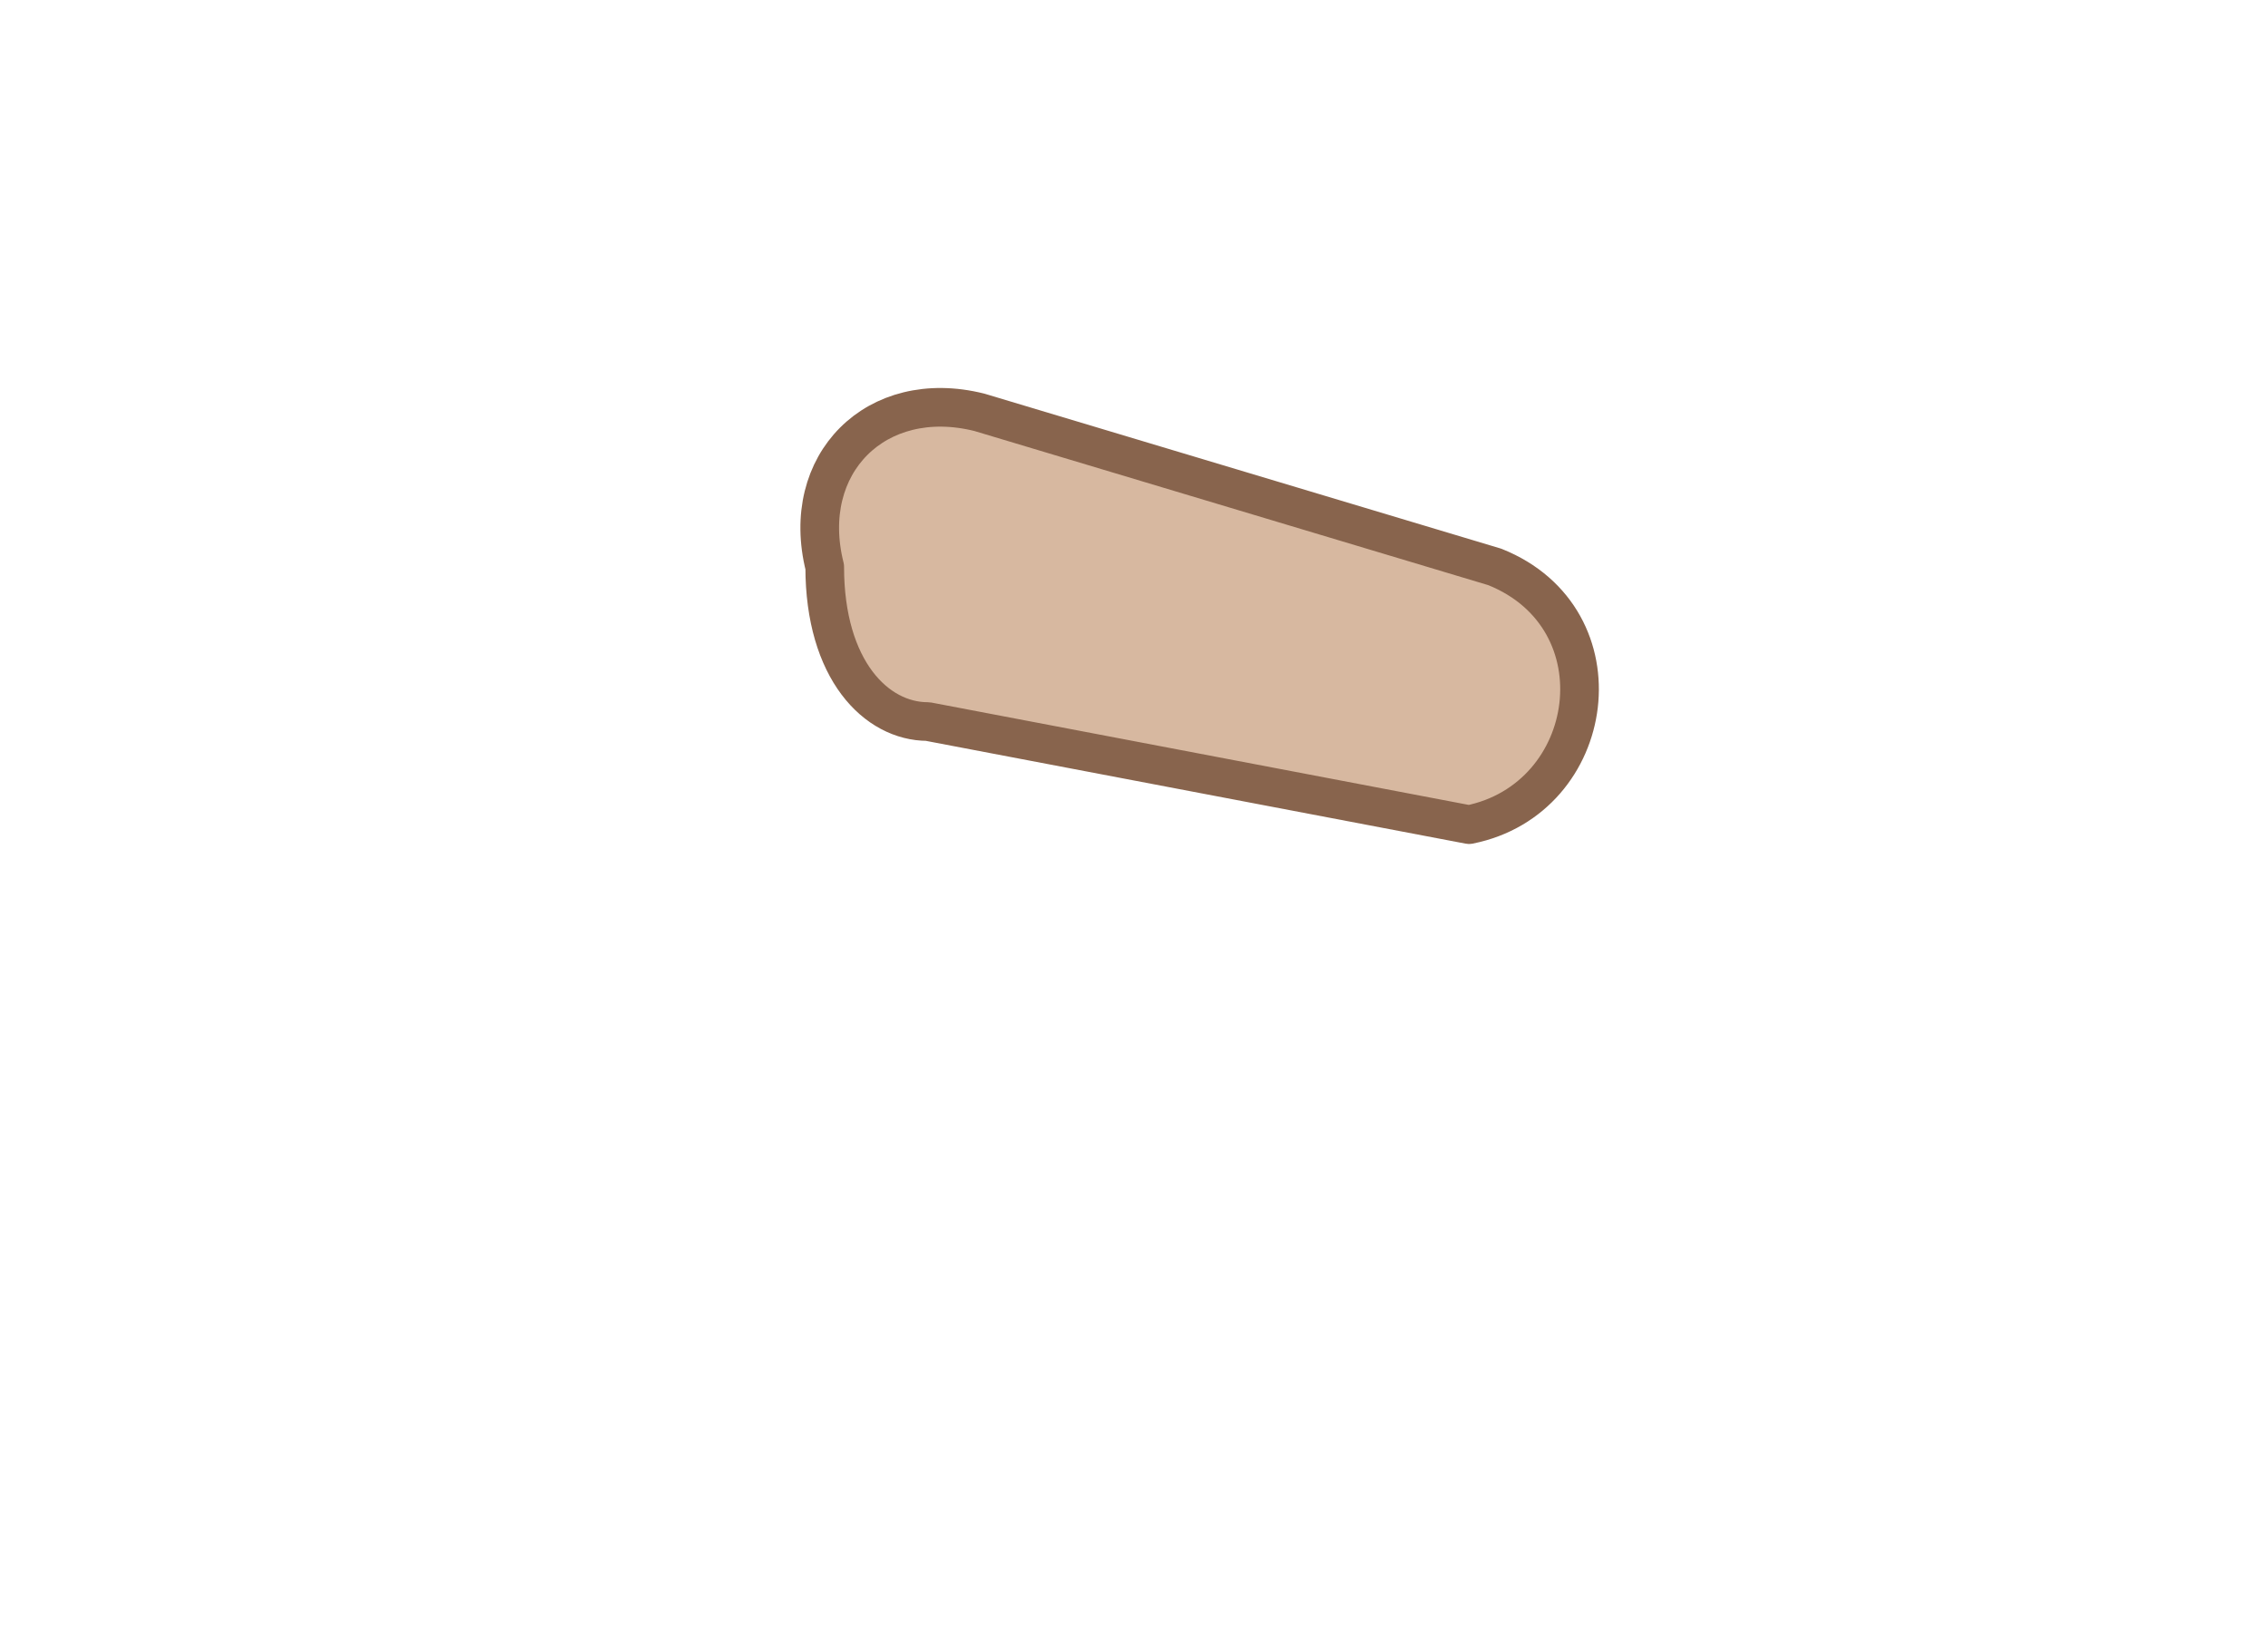
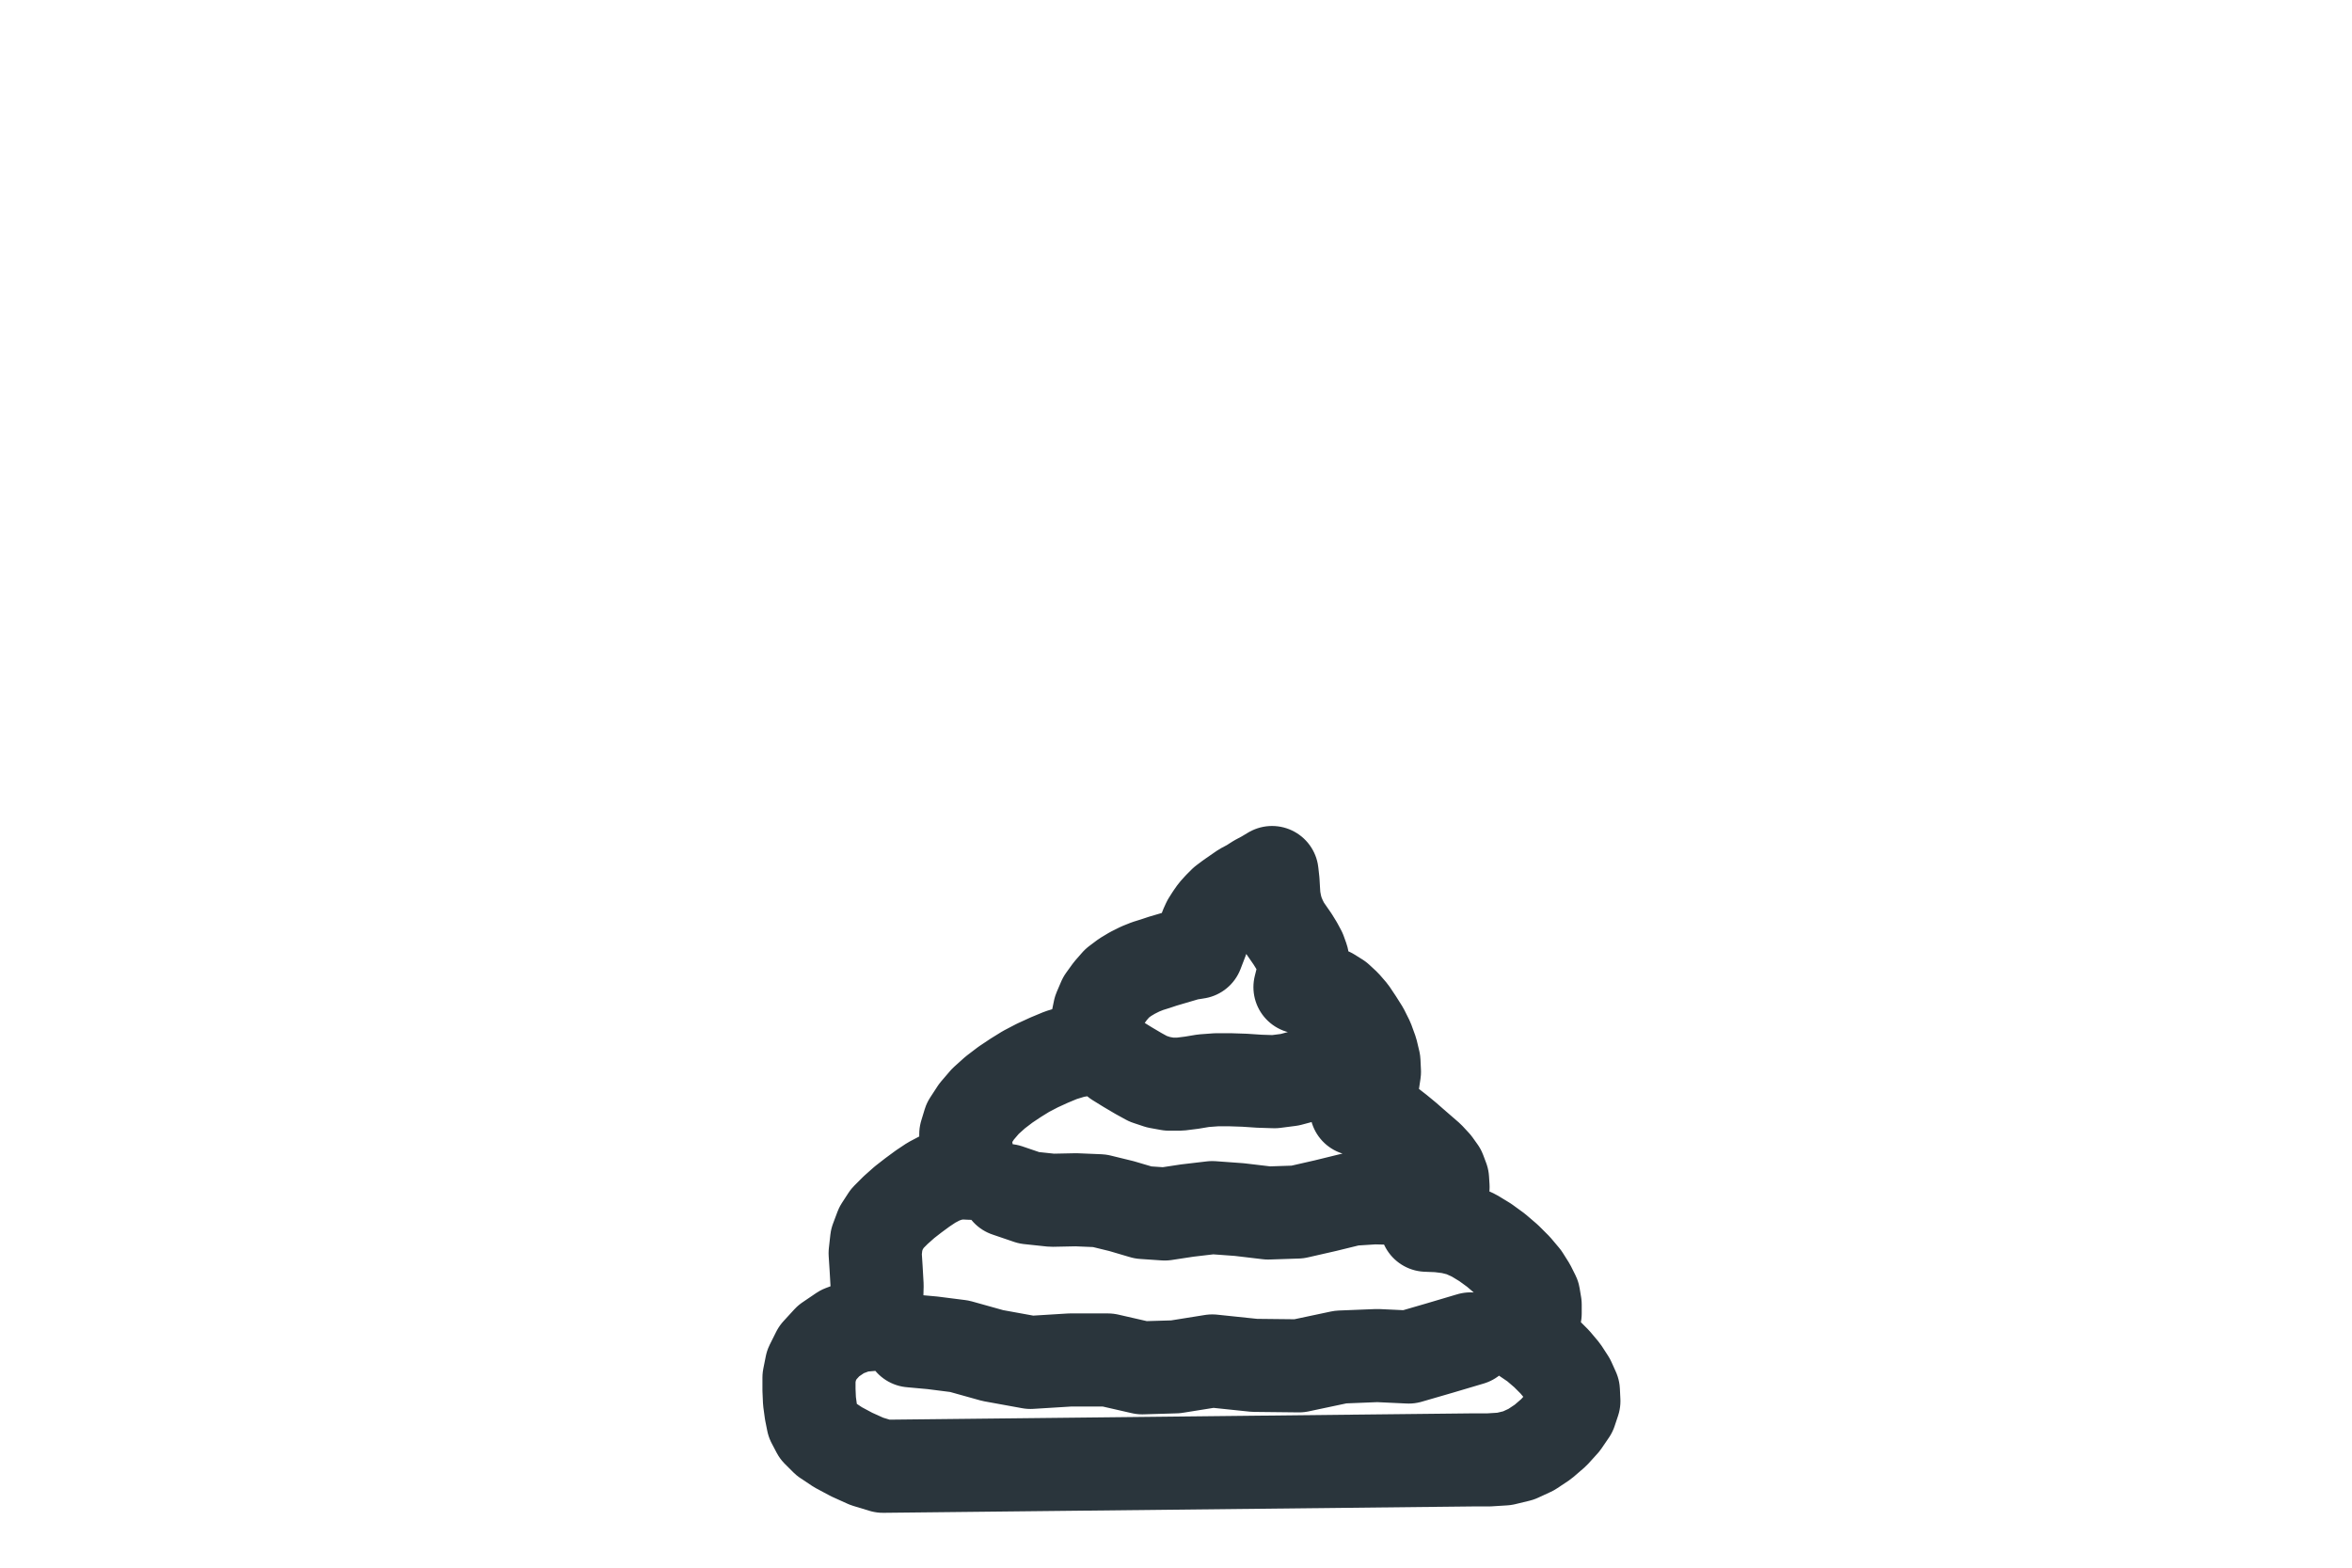
- <svg xmlns="http://www.w3.org/2000/svg" width="44" height="32" viewBox="0 0 44 32" fill="#d7b8a0" stroke="#88644d" stroke-width="1.5" stroke-linecap="round" stroke-linejoin="round">
-   <g transform="translate(12 5) scale(.5)">
-     <path d="M8 12C7 8 10 5 14 6L34 12C39 14 38 21 33 22L12 18C10 18 8 16 8 12Z" />
-   </g>
+ <svg xmlns="http://www.w3.org/2000/svg" width="48" height="32" viewBox="0 0 48 32" fill="none" stroke="#2A353C" stroke-width="1.9" stroke-linecap="round" stroke-linejoin="round">
+   <path d="M18.02 29.93L17.69 29.83L17.38 29.69L17.1 29.54L16.86 29.38L16.69 29.21L16.59 29.02L16.55 28.82L16.52 28.6L16.51 28.37L16.51 28.12L16.56 27.87L16.69 27.61L16.91 27.37L17.19 27.18L17.51 27.06L17.86 27.03L17.89 26.63L17.9 26.24L17.88 25.89L17.86 25.58L17.89 25.31L17.98 25.07L18.11 24.87L18.28 24.7L18.46 24.54L18.64 24.4L18.83 24.26L19.01 24.14L19.2 24.04L19.4 23.97L19.61 23.94L19.82 23.95L19.76 23.67L19.71 23.41L19.71 23.15L19.78 22.92L19.93 22.69L20.11 22.48L20.31 22.3L20.52 22.14L20.73 22L20.94 21.87L21.17 21.75L21.41 21.64L21.65 21.54L21.91 21.46L22.16 21.42L22.41 21.42L22.38 21.13L22.39 20.86L22.44 20.62L22.53 20.41L22.66 20.23L22.8 20.07L22.96 19.95L23.11 19.86L23.27 19.78L23.42 19.72L23.58 19.67L23.73 19.62L23.9 19.57L24.07 19.52L24.24 19.47L24.43 19.44L24.48 19.31L24.53 19.18L24.57 19.06L24.61 18.94L24.66 18.83L24.73 18.72L24.8 18.62L24.89 18.52L24.99 18.42L25.11 18.33L25.24 18.24L25.37 18.15L25.52 18.07L25.66 17.98L25.81 17.9L25.96 17.81L25.98 17.99L25.99 18.16L26 18.32L26.03 18.48L26.07 18.63L26.13 18.77L26.2 18.91L26.29 19.04L26.38 19.17L26.46 19.3L26.53 19.43L26.58 19.57L26.6 19.7L26.6 19.85L26.57 19.99L26.53 20.15L26.76 20.18L26.96 20.23L27.14 20.29L27.3 20.39L27.44 20.52L27.57 20.67L27.69 20.85L27.81 21.04L27.91 21.24L27.99 21.46L28.04 21.67L28.05 21.88L28.02 22.08L27.94 22.28L27.82 22.46L27.68 22.64L27.93 22.7L28.15 22.81L28.34 22.95L28.52 23.09L28.69 23.23L28.85 23.37L29 23.5L29.15 23.63L29.28 23.77L29.38 23.91L29.44 24.07L29.45 24.23L29.41 24.41L29.33 24.6L29.23 24.8L29.11 25.01L29.36 25.02L29.6 25.05L29.84 25.11L30.08 25.22L30.31 25.36L30.53 25.52L30.74 25.7L30.93 25.89L31.09 26.08L31.21 26.27L31.3 26.45L31.33 26.63L31.33 26.81L31.28 26.97L31.2 27.13L31.09 27.27L31.34 27.44L31.55 27.62L31.73 27.8L31.89 27.99L32.02 28.19L32.11 28.39L32.12 28.6L32.05 28.81L31.9 29.03L31.71 29.24L31.49 29.43L31.25 29.59L30.99 29.71L30.7 29.78L30.38 29.8L30.04 29.8Z M18.59 27.37L19.03 27.41L19.58 27.48L20.26 27.67L21.03 27.81L21.84 27.76L22.61 27.76L23.31 27.92L23.99 27.9L24.74 27.78L25.6 27.87L26.51 27.88L27.36 27.7L28.11 27.67L28.75 27.7L29.37 27.52L30.01 27.33 M20.56 24.3L21 24.45L21.47 24.5L21.96 24.49L22.44 24.51L22.89 24.62L23.33 24.75L23.77 24.78L24.23 24.71L24.74 24.65L25.29 24.69L25.88 24.76L26.48 24.74L27.05 24.61L27.58 24.48L28.05 24.45L28.47 24.46 M22.8 21.65L23.01 21.78L23.23 21.91L23.43 22.02L23.64 22.09L23.86 22.13L24.08 22.13L24.32 22.1L24.56 22.06L24.83 22.04L25.1 22.04L25.4 22.05L25.7 22.07L26.01 22.08L26.32 22.04L26.62 21.96L26.91 21.85" />
</svg>
